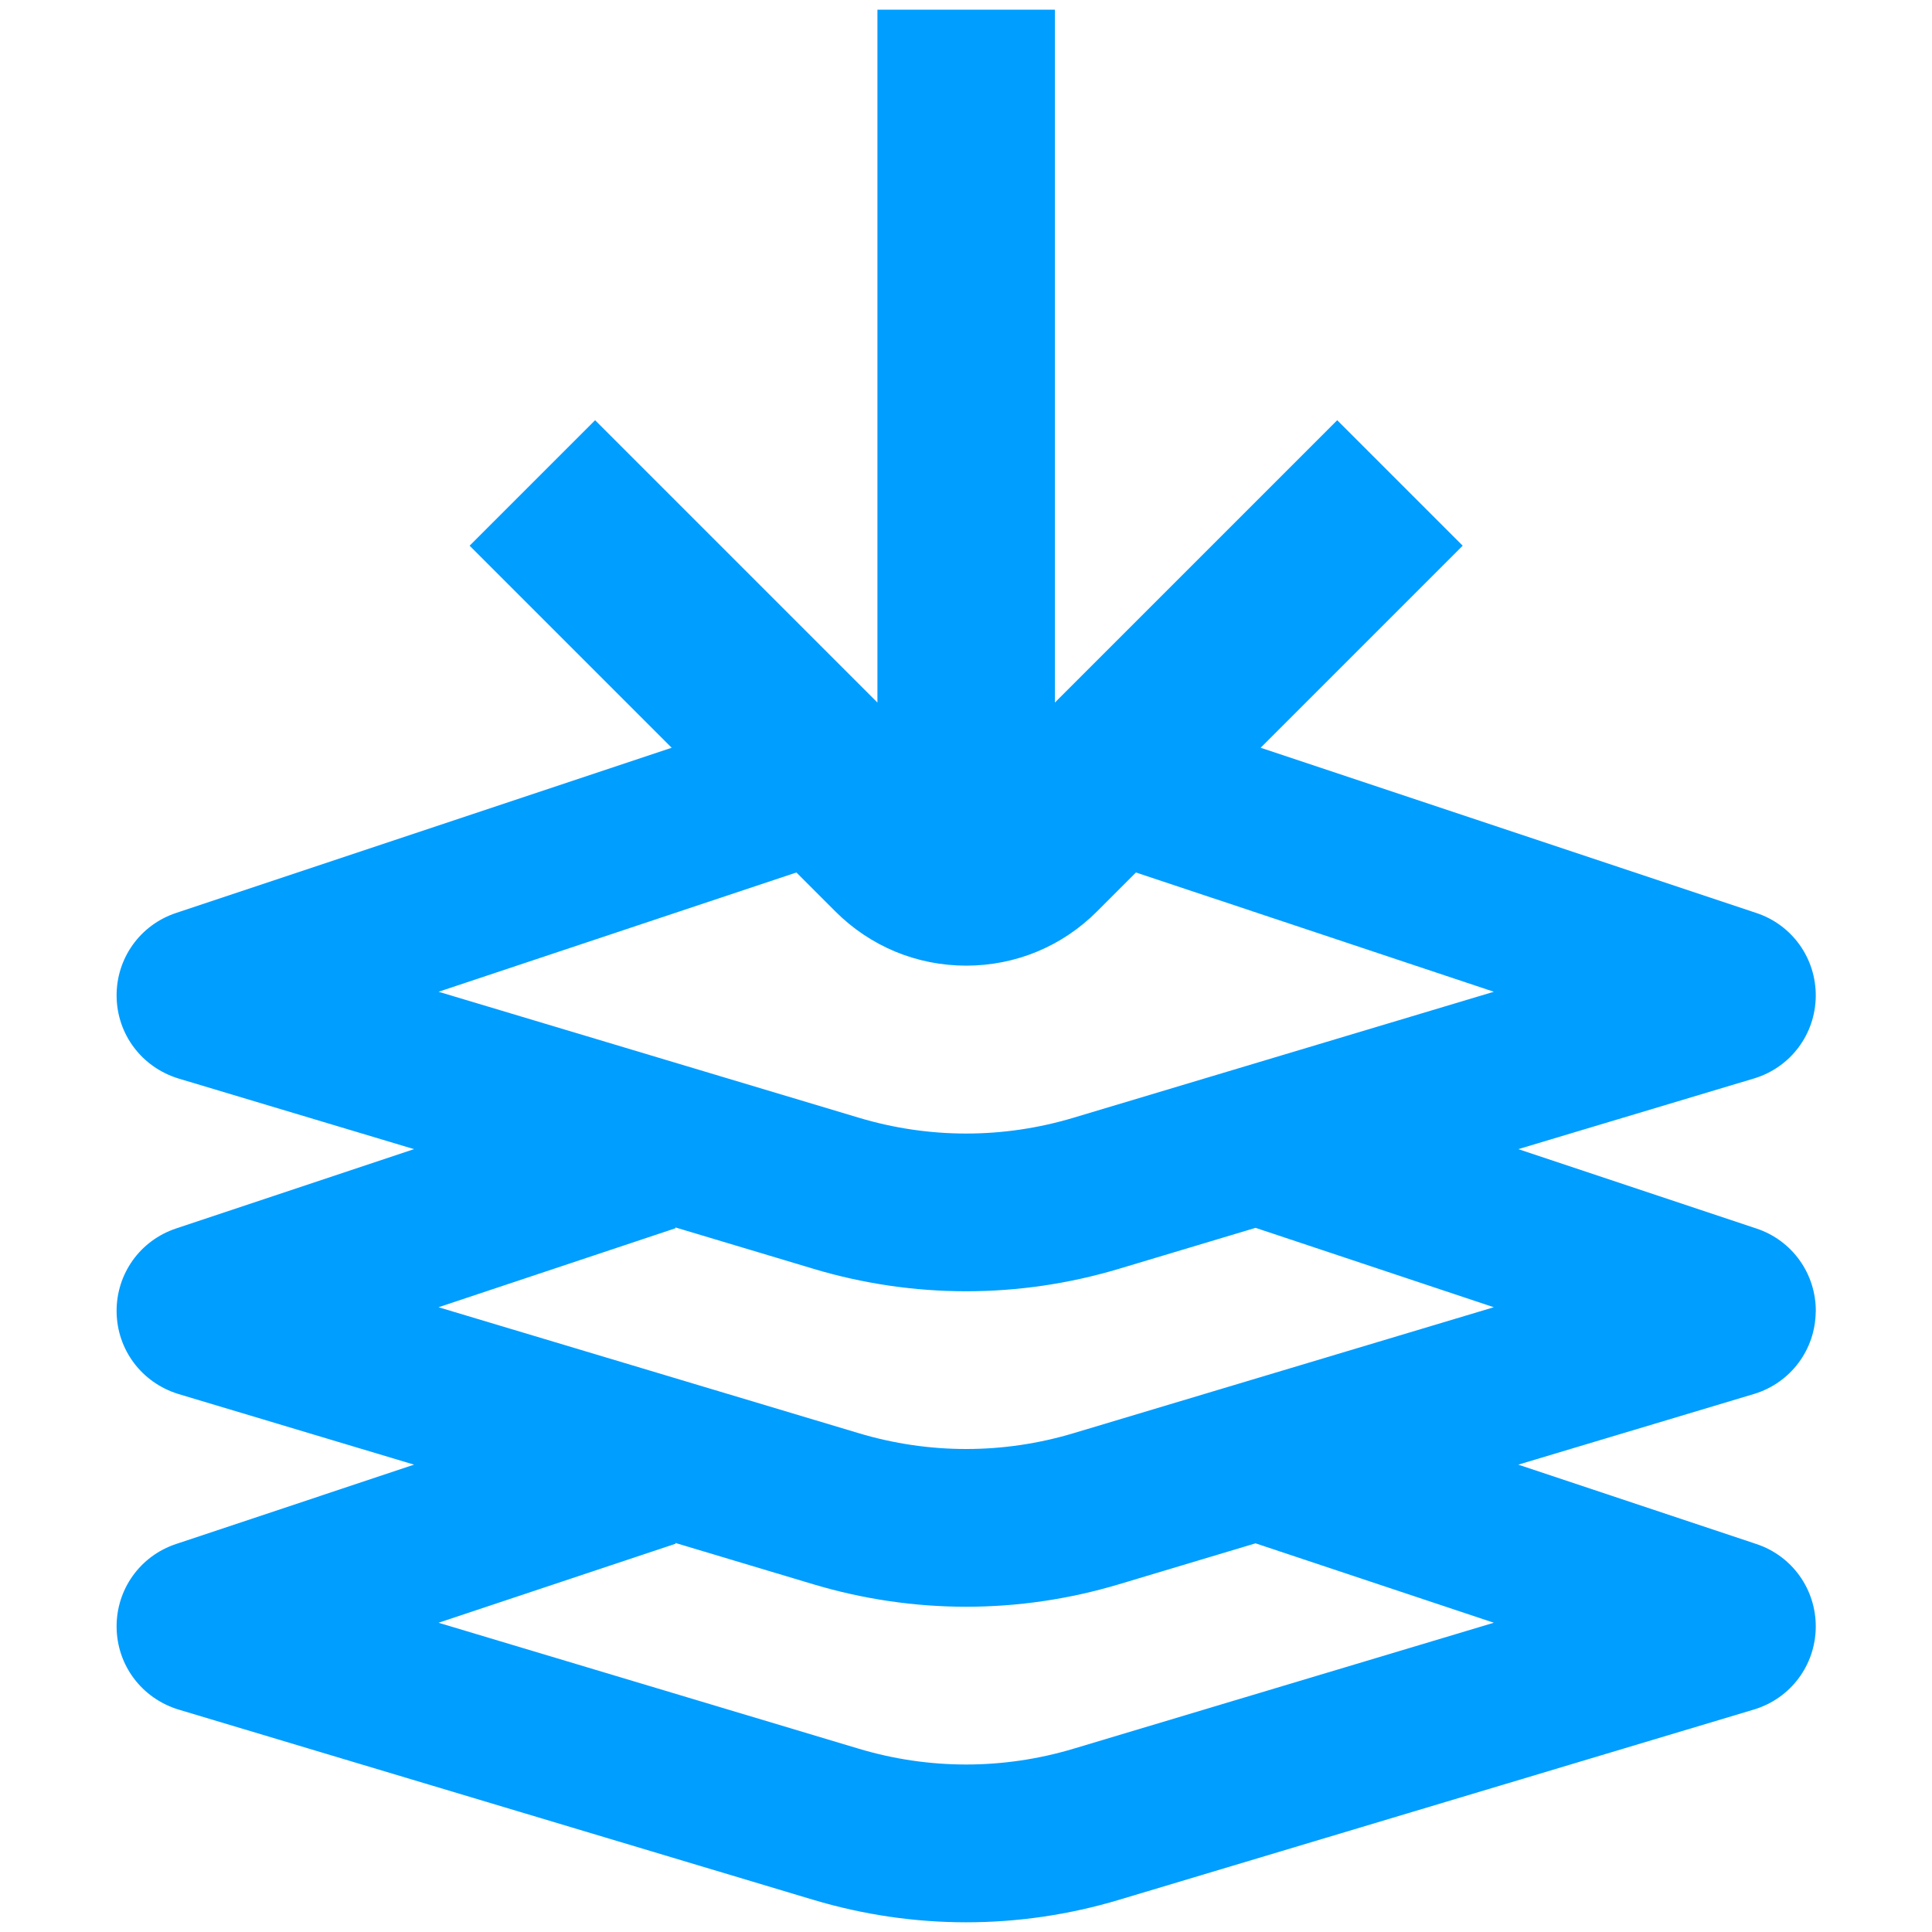
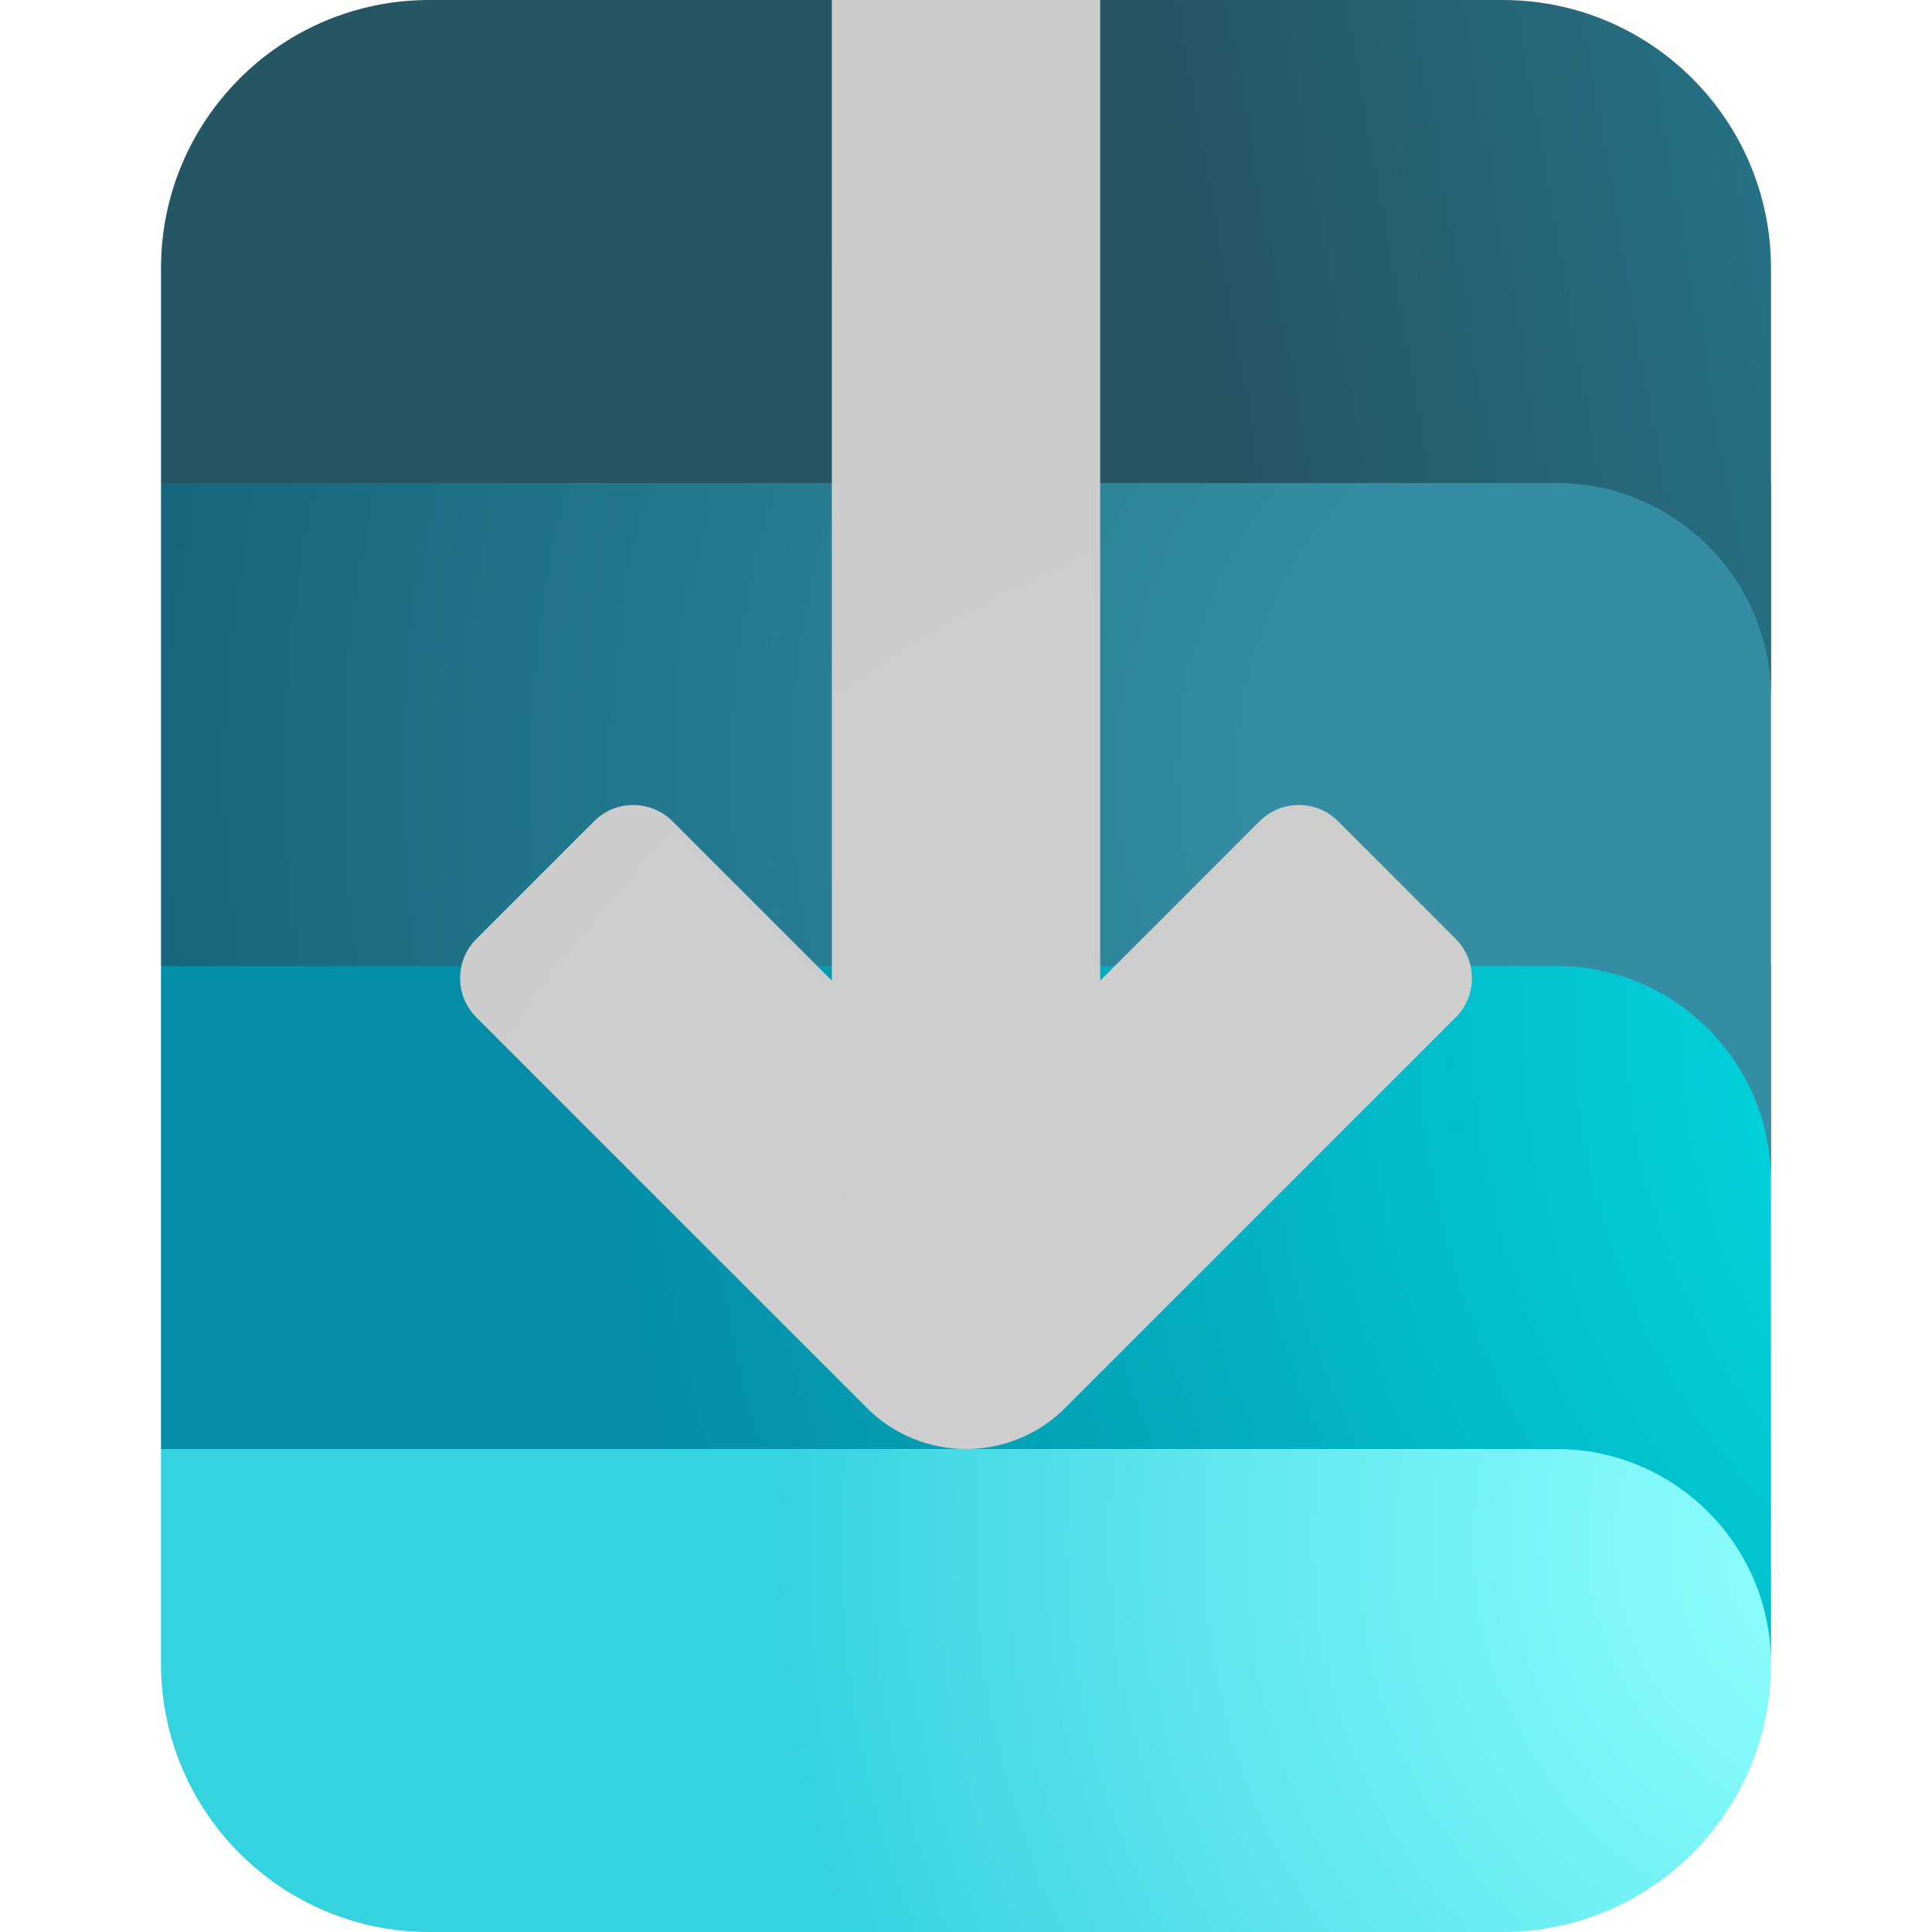
- <svg xmlns="http://www.w3.org/2000/svg" viewBox="11.805 11.81 48.38 48.38">
-   <path fill="#009eff" d="M57.275,44.66c.01-.95-.588-1.788-1.486-2.086l-5.964-1.988,5.914-1.773c.908-.279,1.525-1.105,1.535-2.054.01-.949-.588-1.788-1.486-2.086l-12.415-4.138,5.06-5.06-3.142-3.142-7.07,7.07V12.053h-4.444v17.35l-7.07-7.07-3.142,3.142,5.06,5.06-12.411,4.137c-.901.299-1.499,1.137-1.489,2.086.01.949.626,1.775,1.548,2.059l5.901,1.769-5.96,1.987c-.901.299-1.499,1.137-1.489,2.086s.626,1.775,1.548,2.059l5.901,1.769-5.96,1.987c-.901.299-1.499,1.137-1.489,2.086s.626,1.775,1.548,2.059l15.898,4.765c1.253.375,2.541.563,3.829.563s2.576-.188,3.827-.563l15.912-4.769c.908-.28,1.525-1.105,1.535-2.054.01-.95-.588-1.788-1.486-2.086l-5.964-1.988,5.914-1.773c.908-.28,1.525-1.105,1.535-2.054ZM31.748,33.658l.976.976c.875.875,2.038,1.357,3.276,1.357s2.401-.482,3.275-1.357l.976-.976,8.962,2.987-10.52,3.153c-1.762.53-3.625.53-5.387,0l-10.519-3.153,8.962-2.987ZM32.171,43.582c1.253.375,2.541.563,3.829.563s2.576-.188,3.827-.563l3.419-1.025,5.966,1.988-10.52,3.153c-1.762.53-3.625.529-5.387,0l-10.519-3.153,5.937-1.979-.007-.02,3.454,1.035ZM49.212,52.446l-10.52,3.153c-1.762.529-3.625.529-5.387,0l-10.519-3.153,5.937-1.979-.007-.02,3.454,1.035c1.253.375,2.541.563,3.829.563s2.576-.188,3.827-.563l3.419-1.025,5.966,1.988Z" />
+ <svg xmlns="http://www.w3.org/2000/svg" id="Layer_1" width="72" height="72" version="1.1" viewBox="0 0 72 72">
+   <defs>
+     <style>
+       .st0 {
+         fill: url(#radial-gradient);
+       }
+ 
+       .st1 {
+         fill: url(#linear-gradient);
+       }
+ 
+       .st2 {
+         fill: url(#radial-gradient1);
+       }
+ 
+       .st3 {
+         fill: url(#radial-gradient3);
+       }
+ 
+       .st4 {
+         fill: url(#radial-gradient2);
+       }
+     </style>
+     <radialGradient id="radial-gradient" cx="3.037" cy="57.459" fx="3.037" fy="57.459" r="121.444" gradientTransform="translate(73) rotate(-180) scale(1 -1)" gradientUnits="userSpaceOnUse">
+       <stop offset=".008" stop-color="#90ffff" />
+       <stop offset=".079" stop-color="#81f8fa" />
+       <stop offset=".213" stop-color="#5de5ed" />
+       <stop offset=".339" stop-color="#35d2e0" />
+     </radialGradient>
+     <radialGradient id="radial-gradient1" cx="15.197" cy="42.817" fx="-20.033" fy="36.517" r="122.054" gradientTransform="translate(73) rotate(-180) scale(1 -1)" gradientUnits="userSpaceOnUse">
+       <stop offset=".032" stop-color="#00f3f4" />
+       <stop offset=".447" stop-color="#048ea7" />
+     </radialGradient>
+     <radialGradient id="radial-gradient2" cx="11.522" cy="28.78" fx="11.522" fy="28.78" r="74.953" gradientTransform="translate(73) rotate(-180) scale(1 -1)" gradientUnits="userSpaceOnUse">
+       <stop offset=".182" stop-color="#348da2" />
+       <stop offset=".833" stop-color="#126176" />
+     </radialGradient>
+     <linearGradient id="linear-gradient" x1="-23.954" y1="3.056" x2="69.823" y2="19.591" gradientTransform="translate(73) rotate(-180) scale(1 -1)" gradientUnits="userSpaceOnUse">
+       <stop offset=".18" stop-color="#25839a" />
+       <stop offset=".555" stop-color="#265564" />
+     </linearGradient>
+     <radialGradient id="radial-gradient3" cx="59.232" cy="65.22" fx="59.232" fy="65.22" r="325.339" gradientUnits="userSpaceOnUse">
+       <stop offset="0" stop-color="#d0d0d0" />
+       <stop offset=".637" stop-color="#c1c1c1" />
+       <stop offset=".922" stop-color="#bababa" />
+     </radialGradient>
+   </defs>
+   <path class="st0" d="M6,54h60v8c0,5.519-4.481,10-10,10H16c-5.519,0-10-4.481-10-10v-8h0Z" />
+   <path class="st2" d="M66,36v18s0,8,0,8c0-4.418-3.582-8-8-8H6v-18h60Z" />
+   <path class="st4" d="M66,18v18s0,8,0,8c0-4.418-3.582-8-8-8H6v-18h60Z" />
+   <path class="st1" d="M16,0h40c5.523,0,10,4.477,10,10v8s0,8,0,8c0-4.418-3.582-8-8-8H6v-8C6,4.477,10.477,0,16,0Z" />
+   <path class="st3" d="M54.25,34.99l-4.385-4.385c-.807-.807-2.116-.807-2.923,0l-5.941,5.941V0h-10v36.547l-5.941-5.941c-.807-.807-2.116-.807-2.923,0l-4.385,4.385c-.807.807-.807,2.116,0,2.923l14.556,14.557c2.04,2.04,5.347,2.04,7.386,0l14.556-14.557c.807-.807.807-2.116,0-2.923Z" />
</svg>
